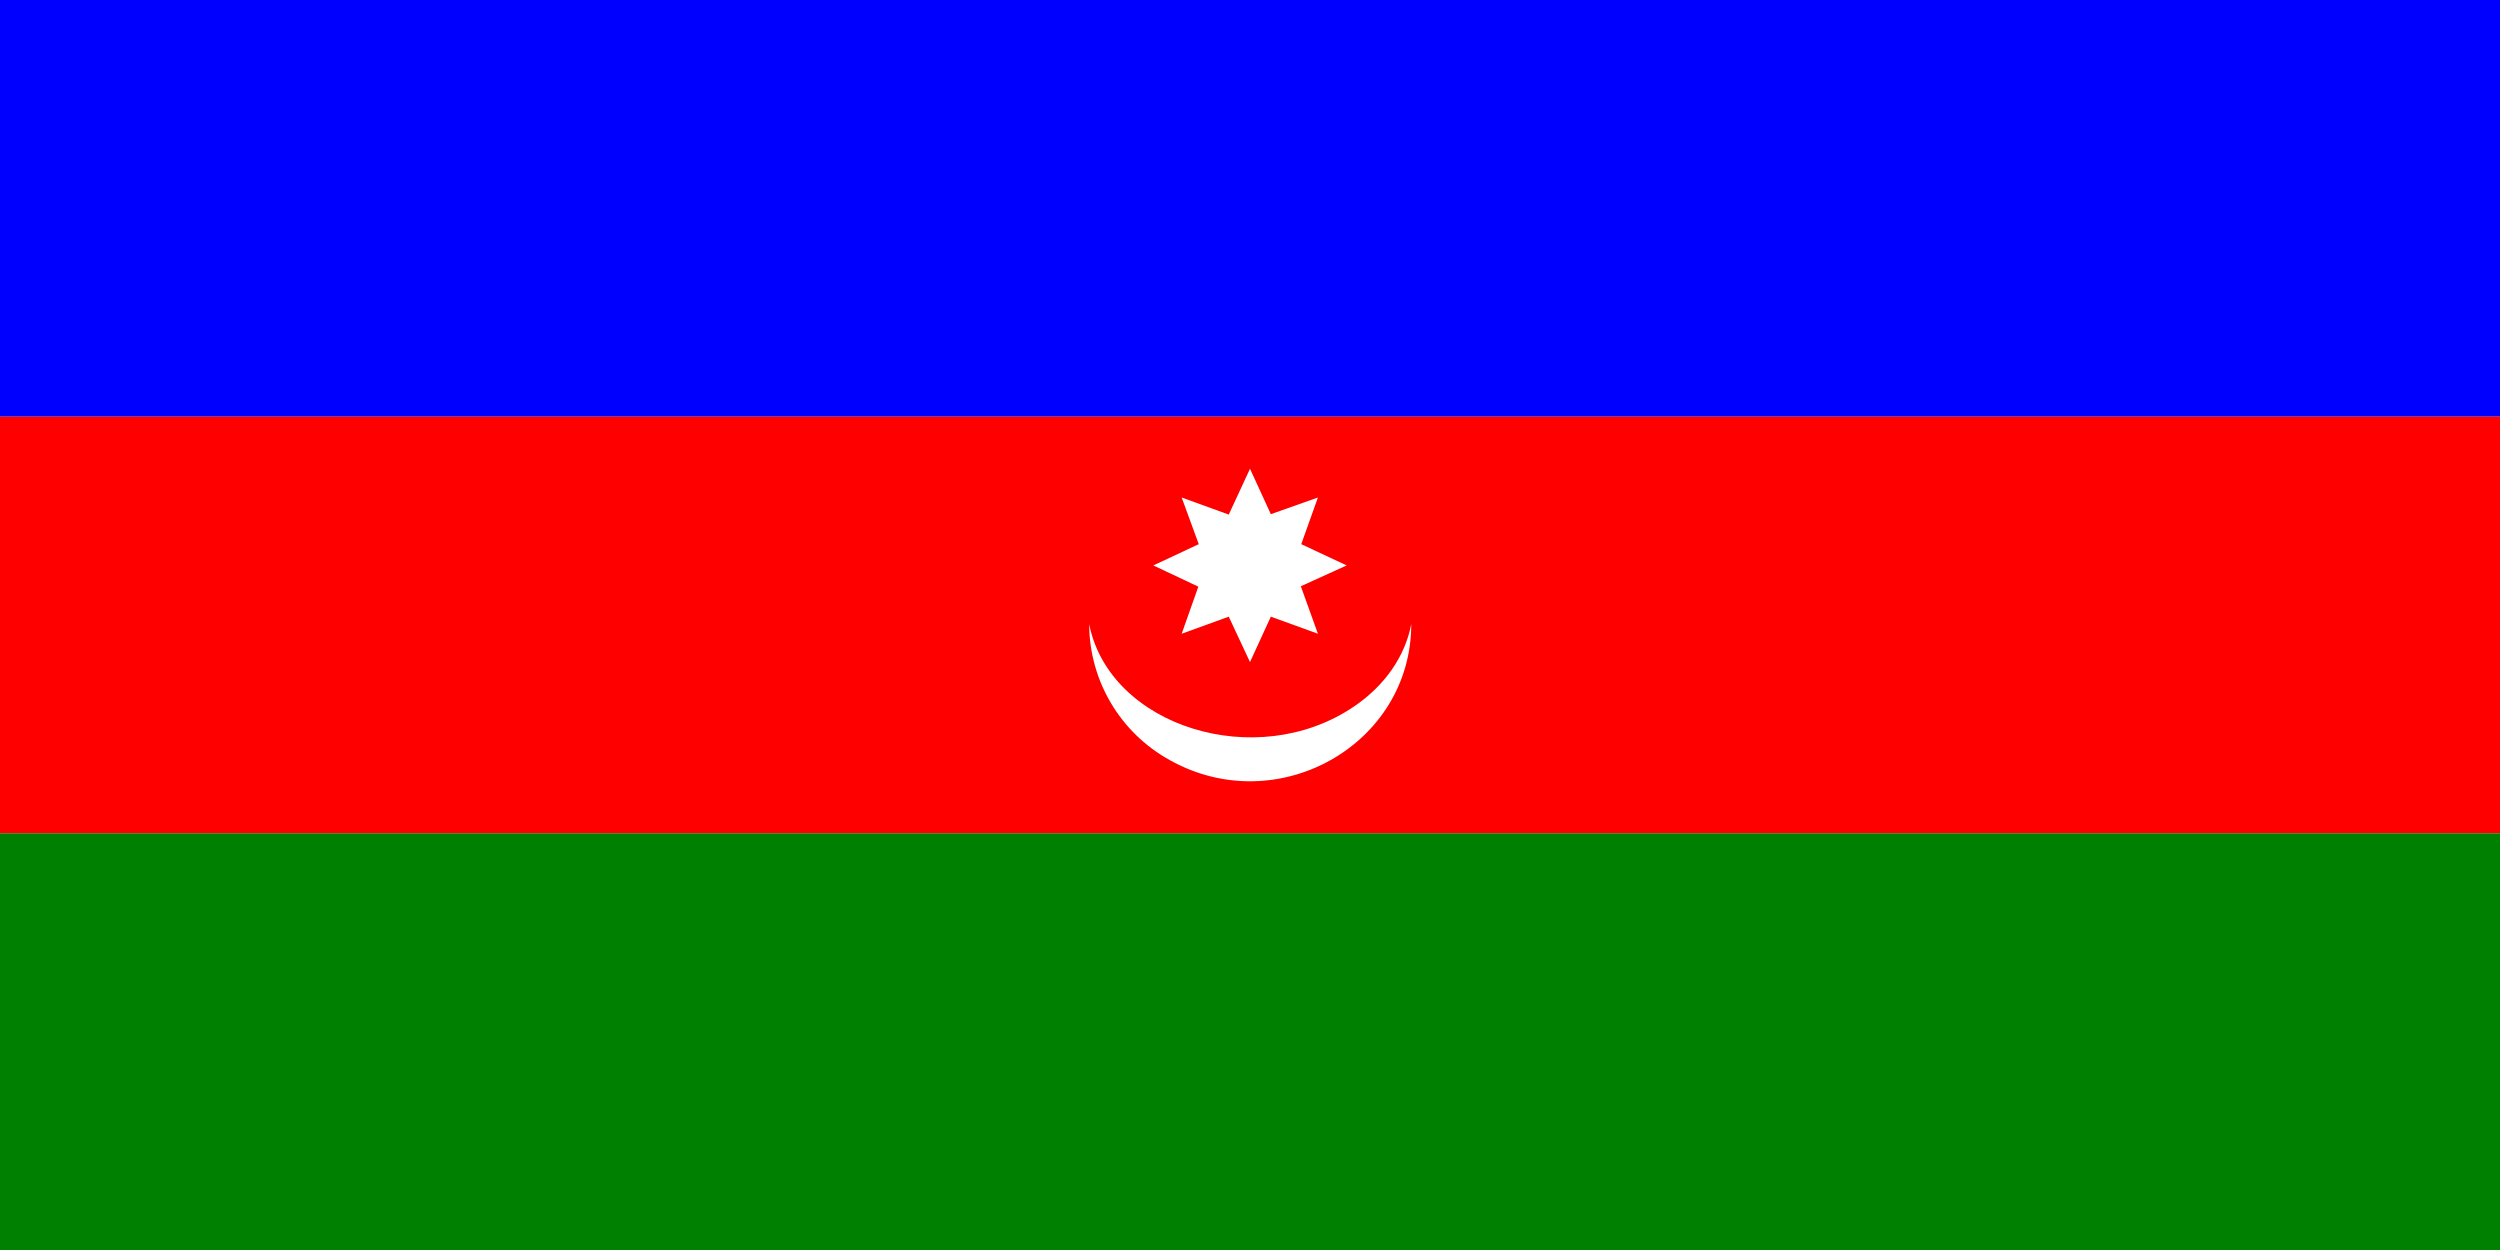
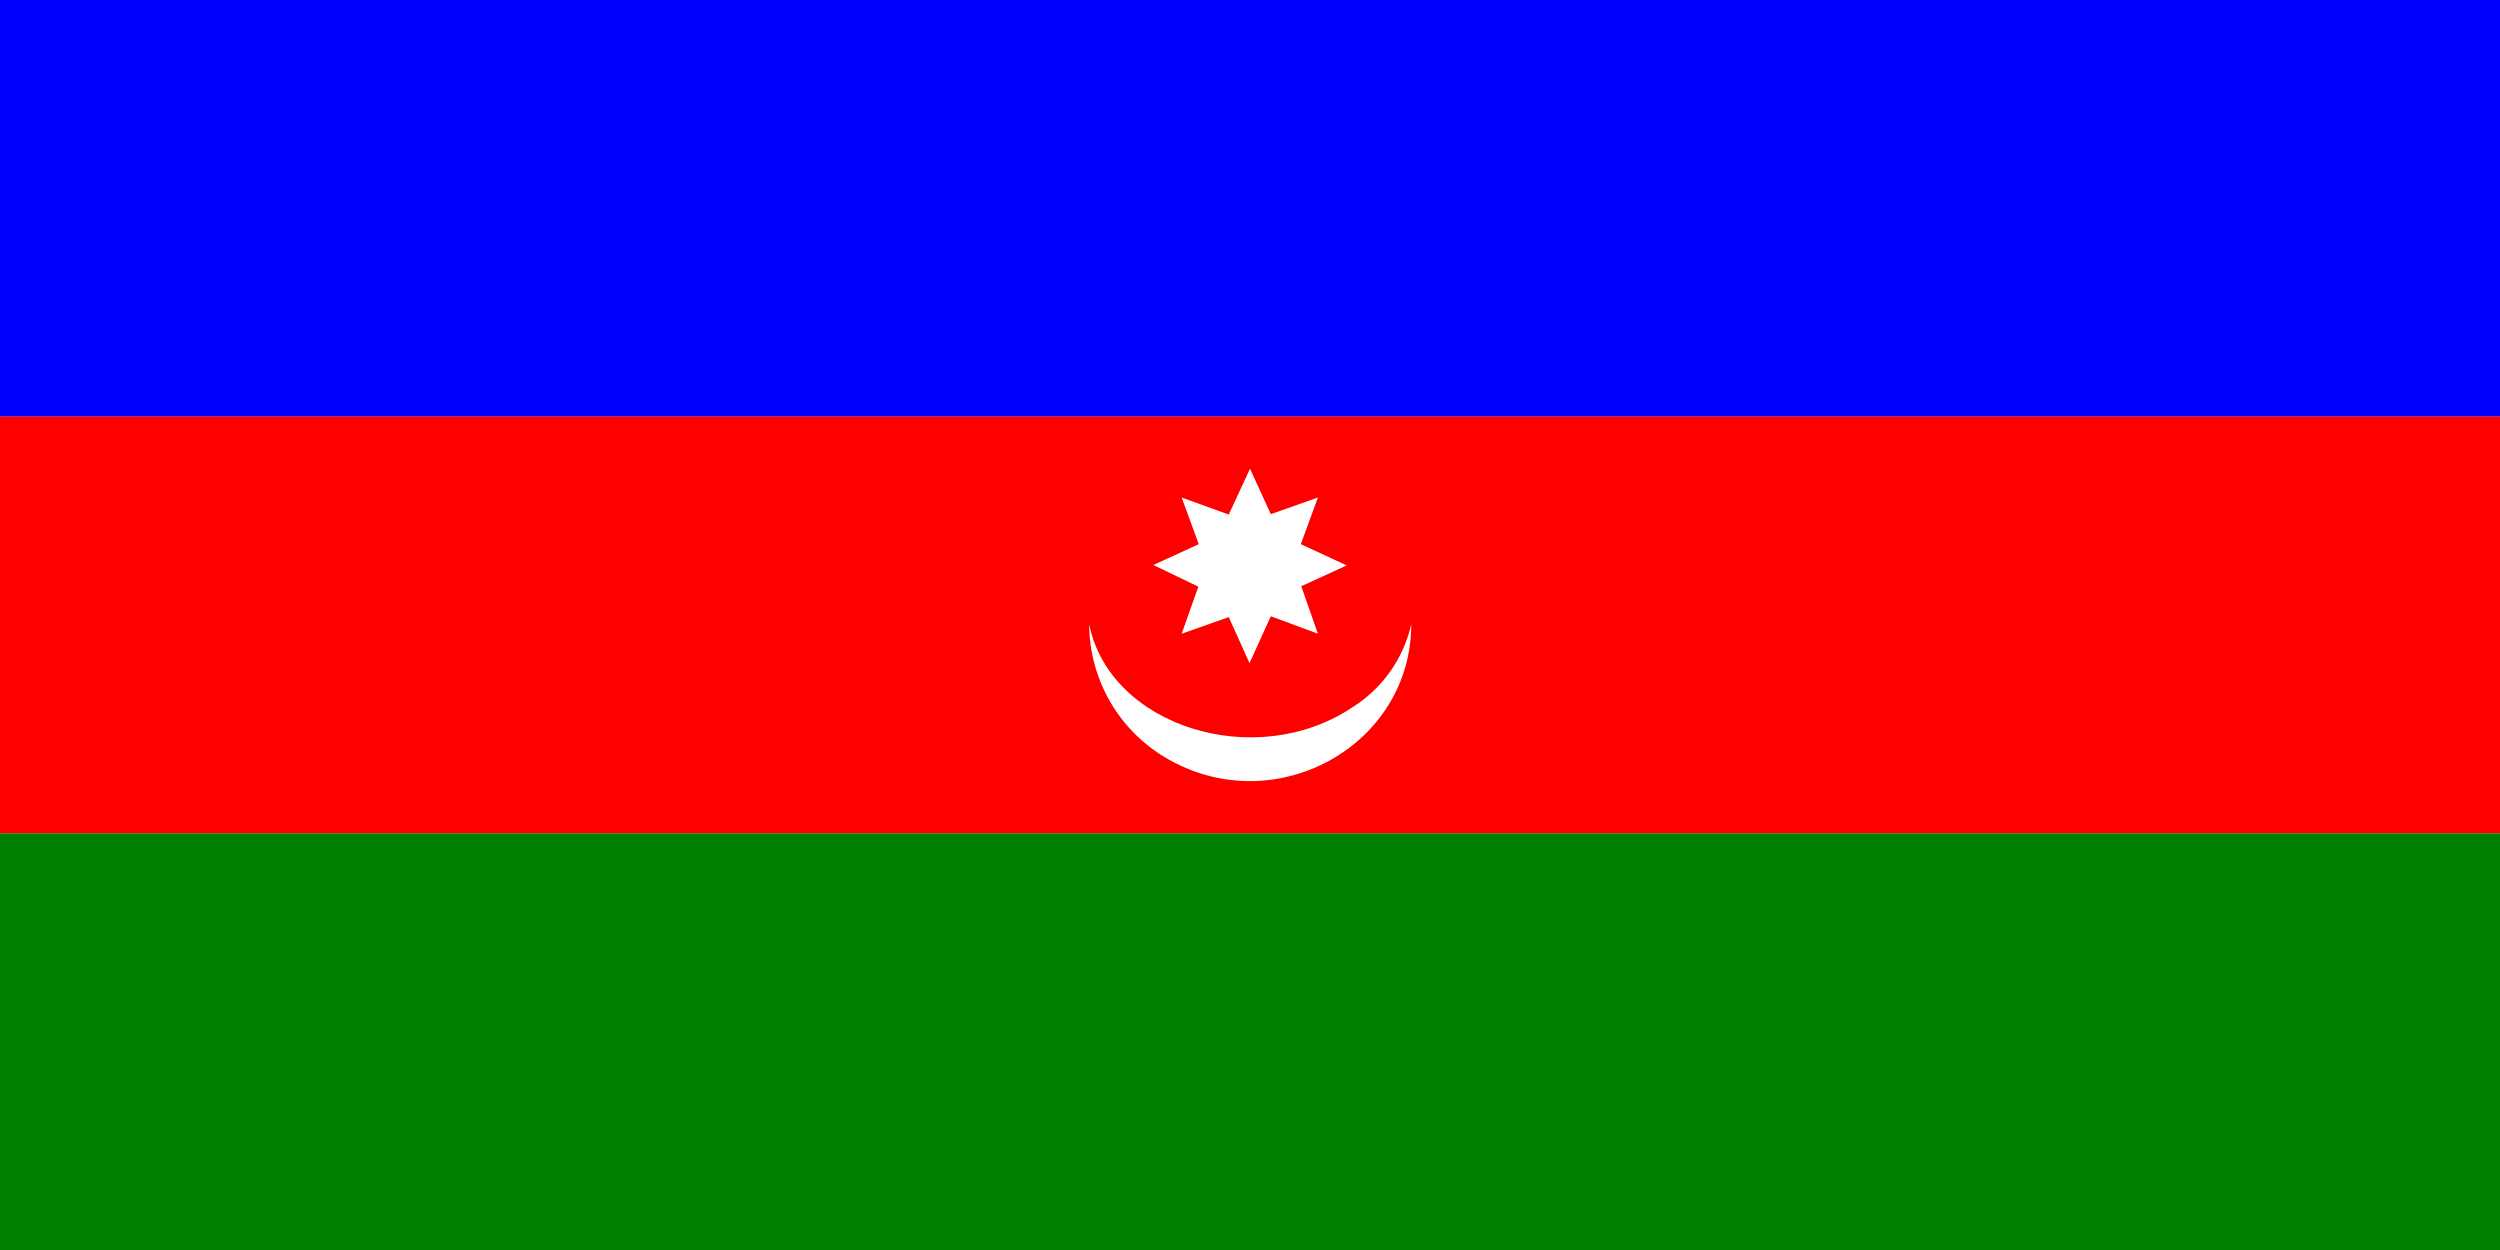
- <svg xmlns="http://www.w3.org/2000/svg" viewBox="0 0 6 3">
-   <rect width="6" height="1" fill="blue" />
-   <rect y="1" width="6" height="1" fill="red" />
-   <rect y="2" width="6" height="1" fill="green" />
+ <svg xmlns="http://www.w3.org/2000/svg" viewBox="0 0 6000 3000">
+   <rect width="6000" height="1000" fill="blue" />
+   <rect width="6000" height="1000" y="1000" fill="red" />
+   <rect width="6000" height="1000" y="2000" fill="green" />
  <g fill="white">
-     <path d="m3 1.589.05-.109.113.041-.041-.114.11-.05-.109-.051.04-.112-.113.04L3 1.125l-.051.11-.113-.041.041.112-.109.051.108.051-.04.113.113-.041.051.109Z" />
-     <path d="M2.614 1.498c.049.246.402.356.635.198.074-.05.123-.12.138-.198 0 .29-.322.471-.58.326a.374.374 0 0 1-.193-.326Z" />
+     <path d="M3000 1589l50-110 113 42-40-114 109-50-110-51 41-112-113 40L3000 1125l-51 110-113-41 41 112-109 50 108 52-40 113 113-40 50 111Z" />
+     <path d="M2614 1498c49 246 401 356 634 198a317 317 0 0 0 139-198c0 290-322 470-580 326a374 374 0 0 1-193-326Z" />
  </g>
</svg>
